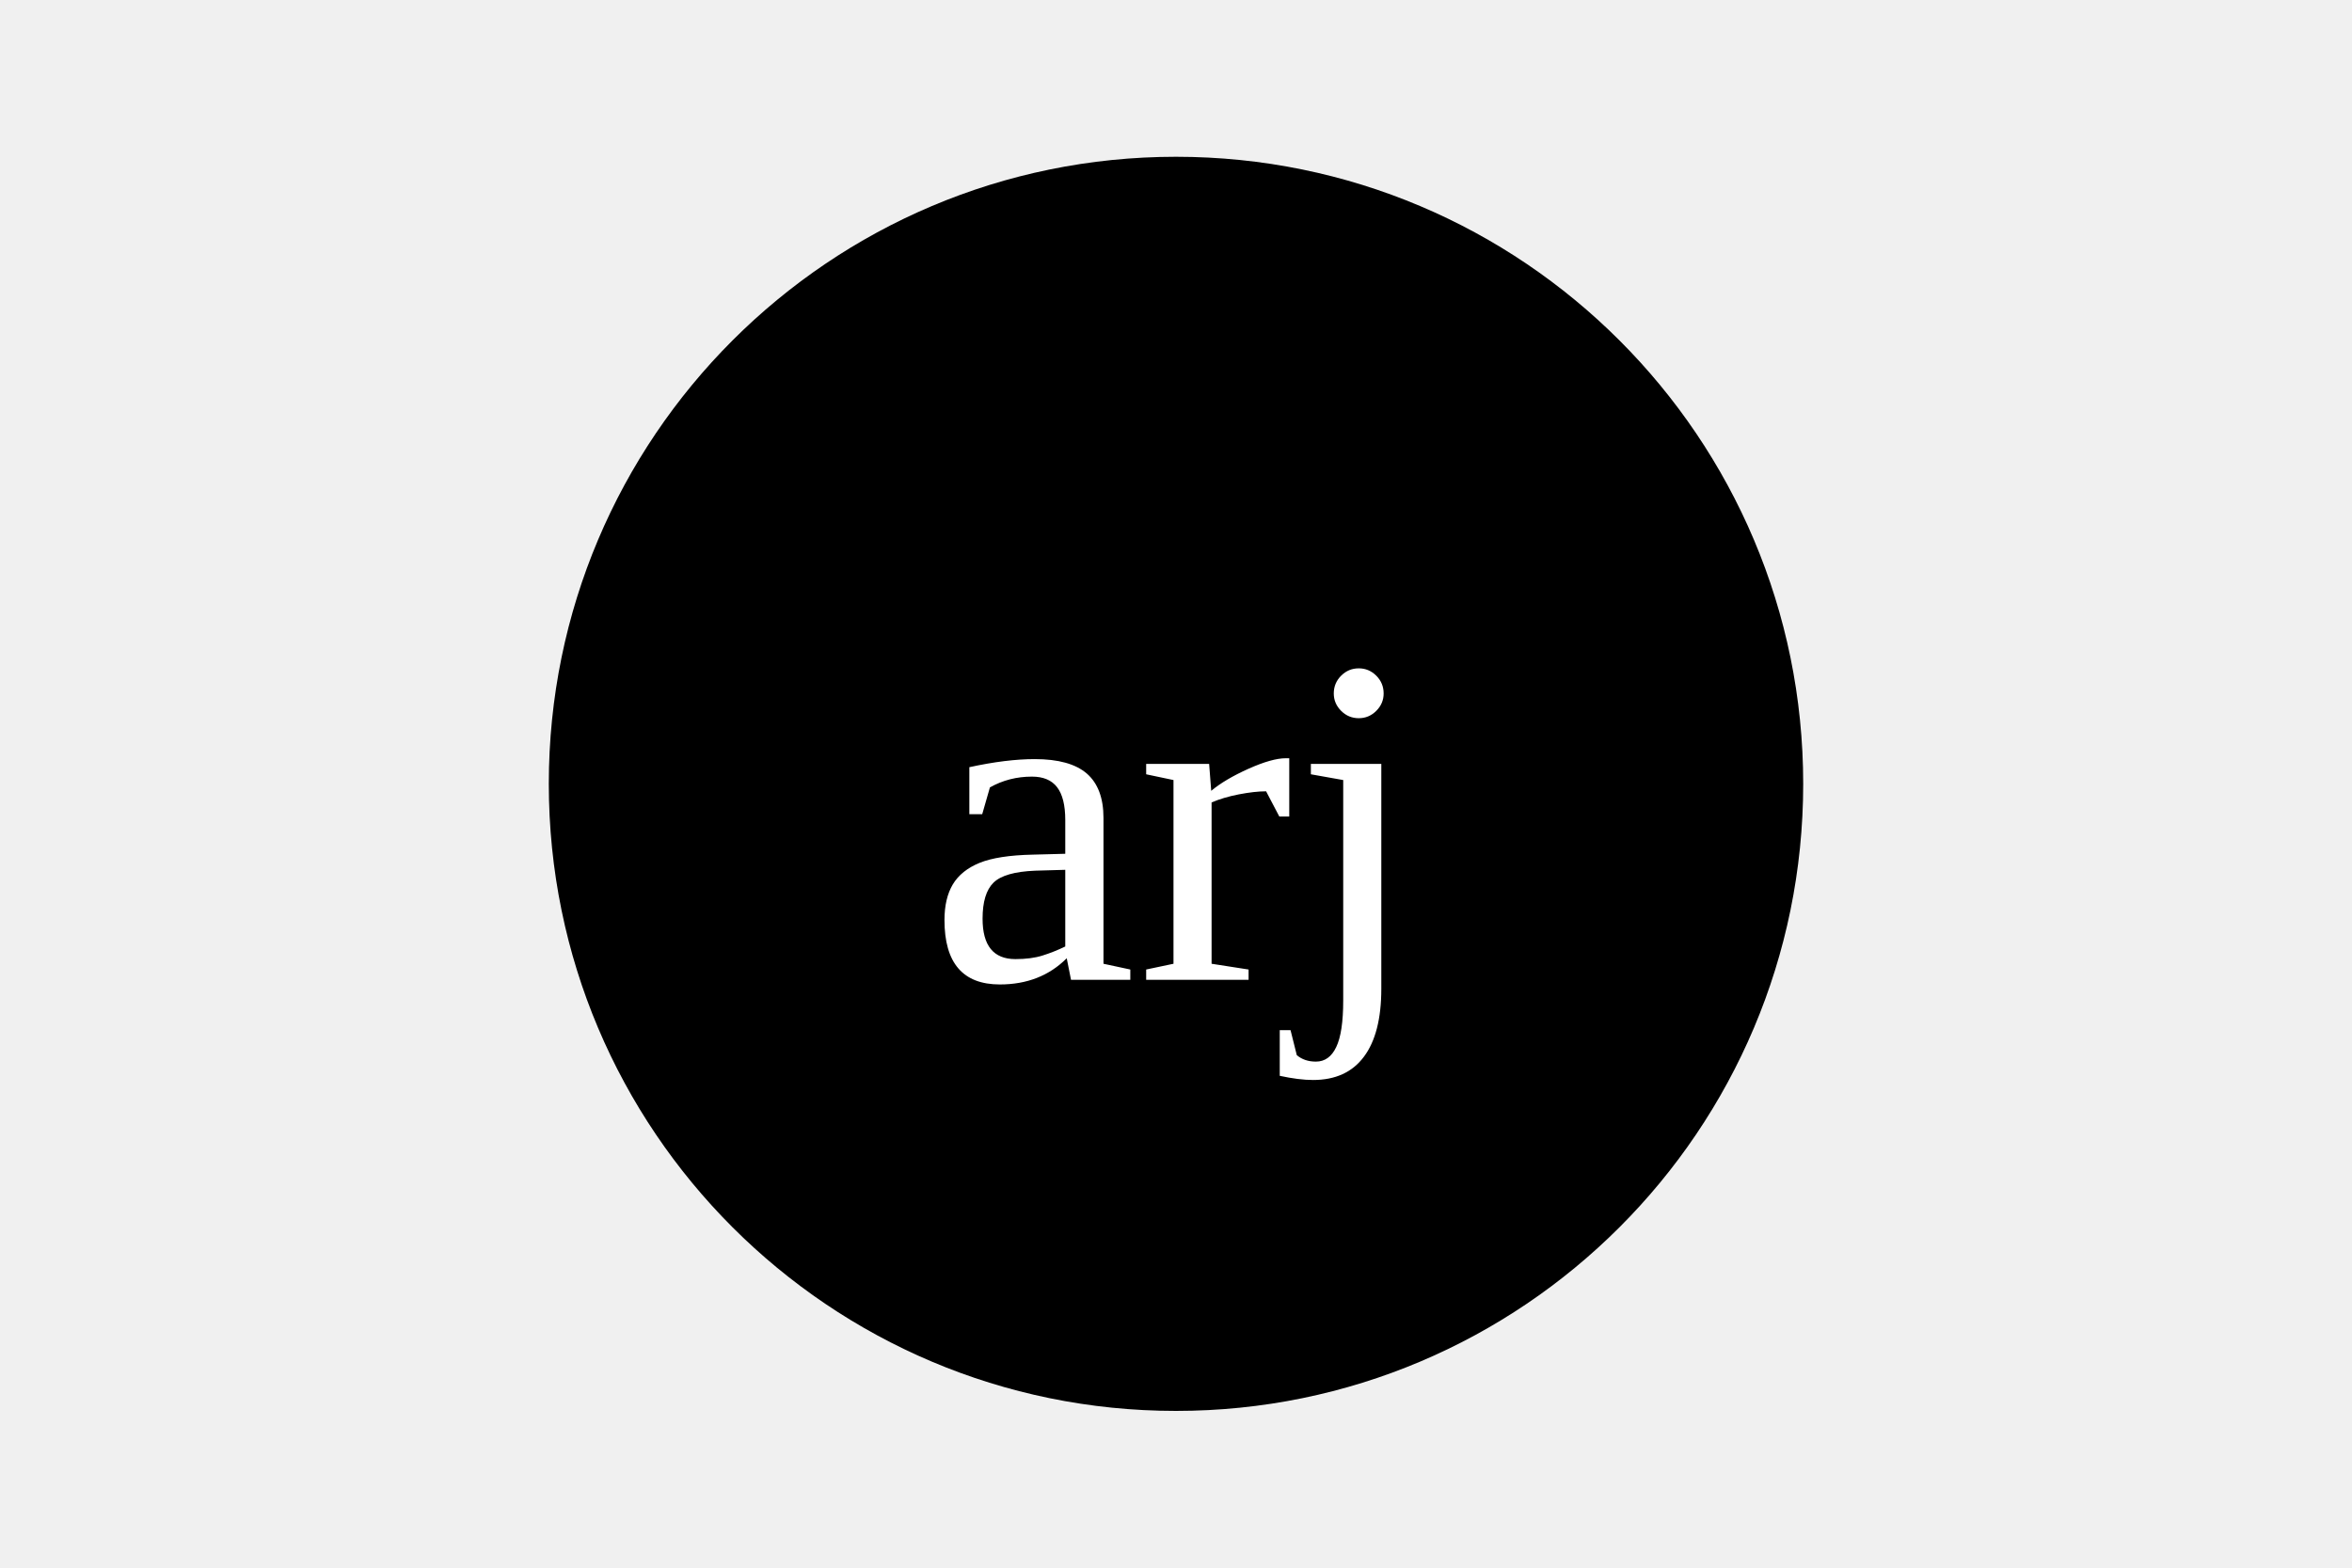
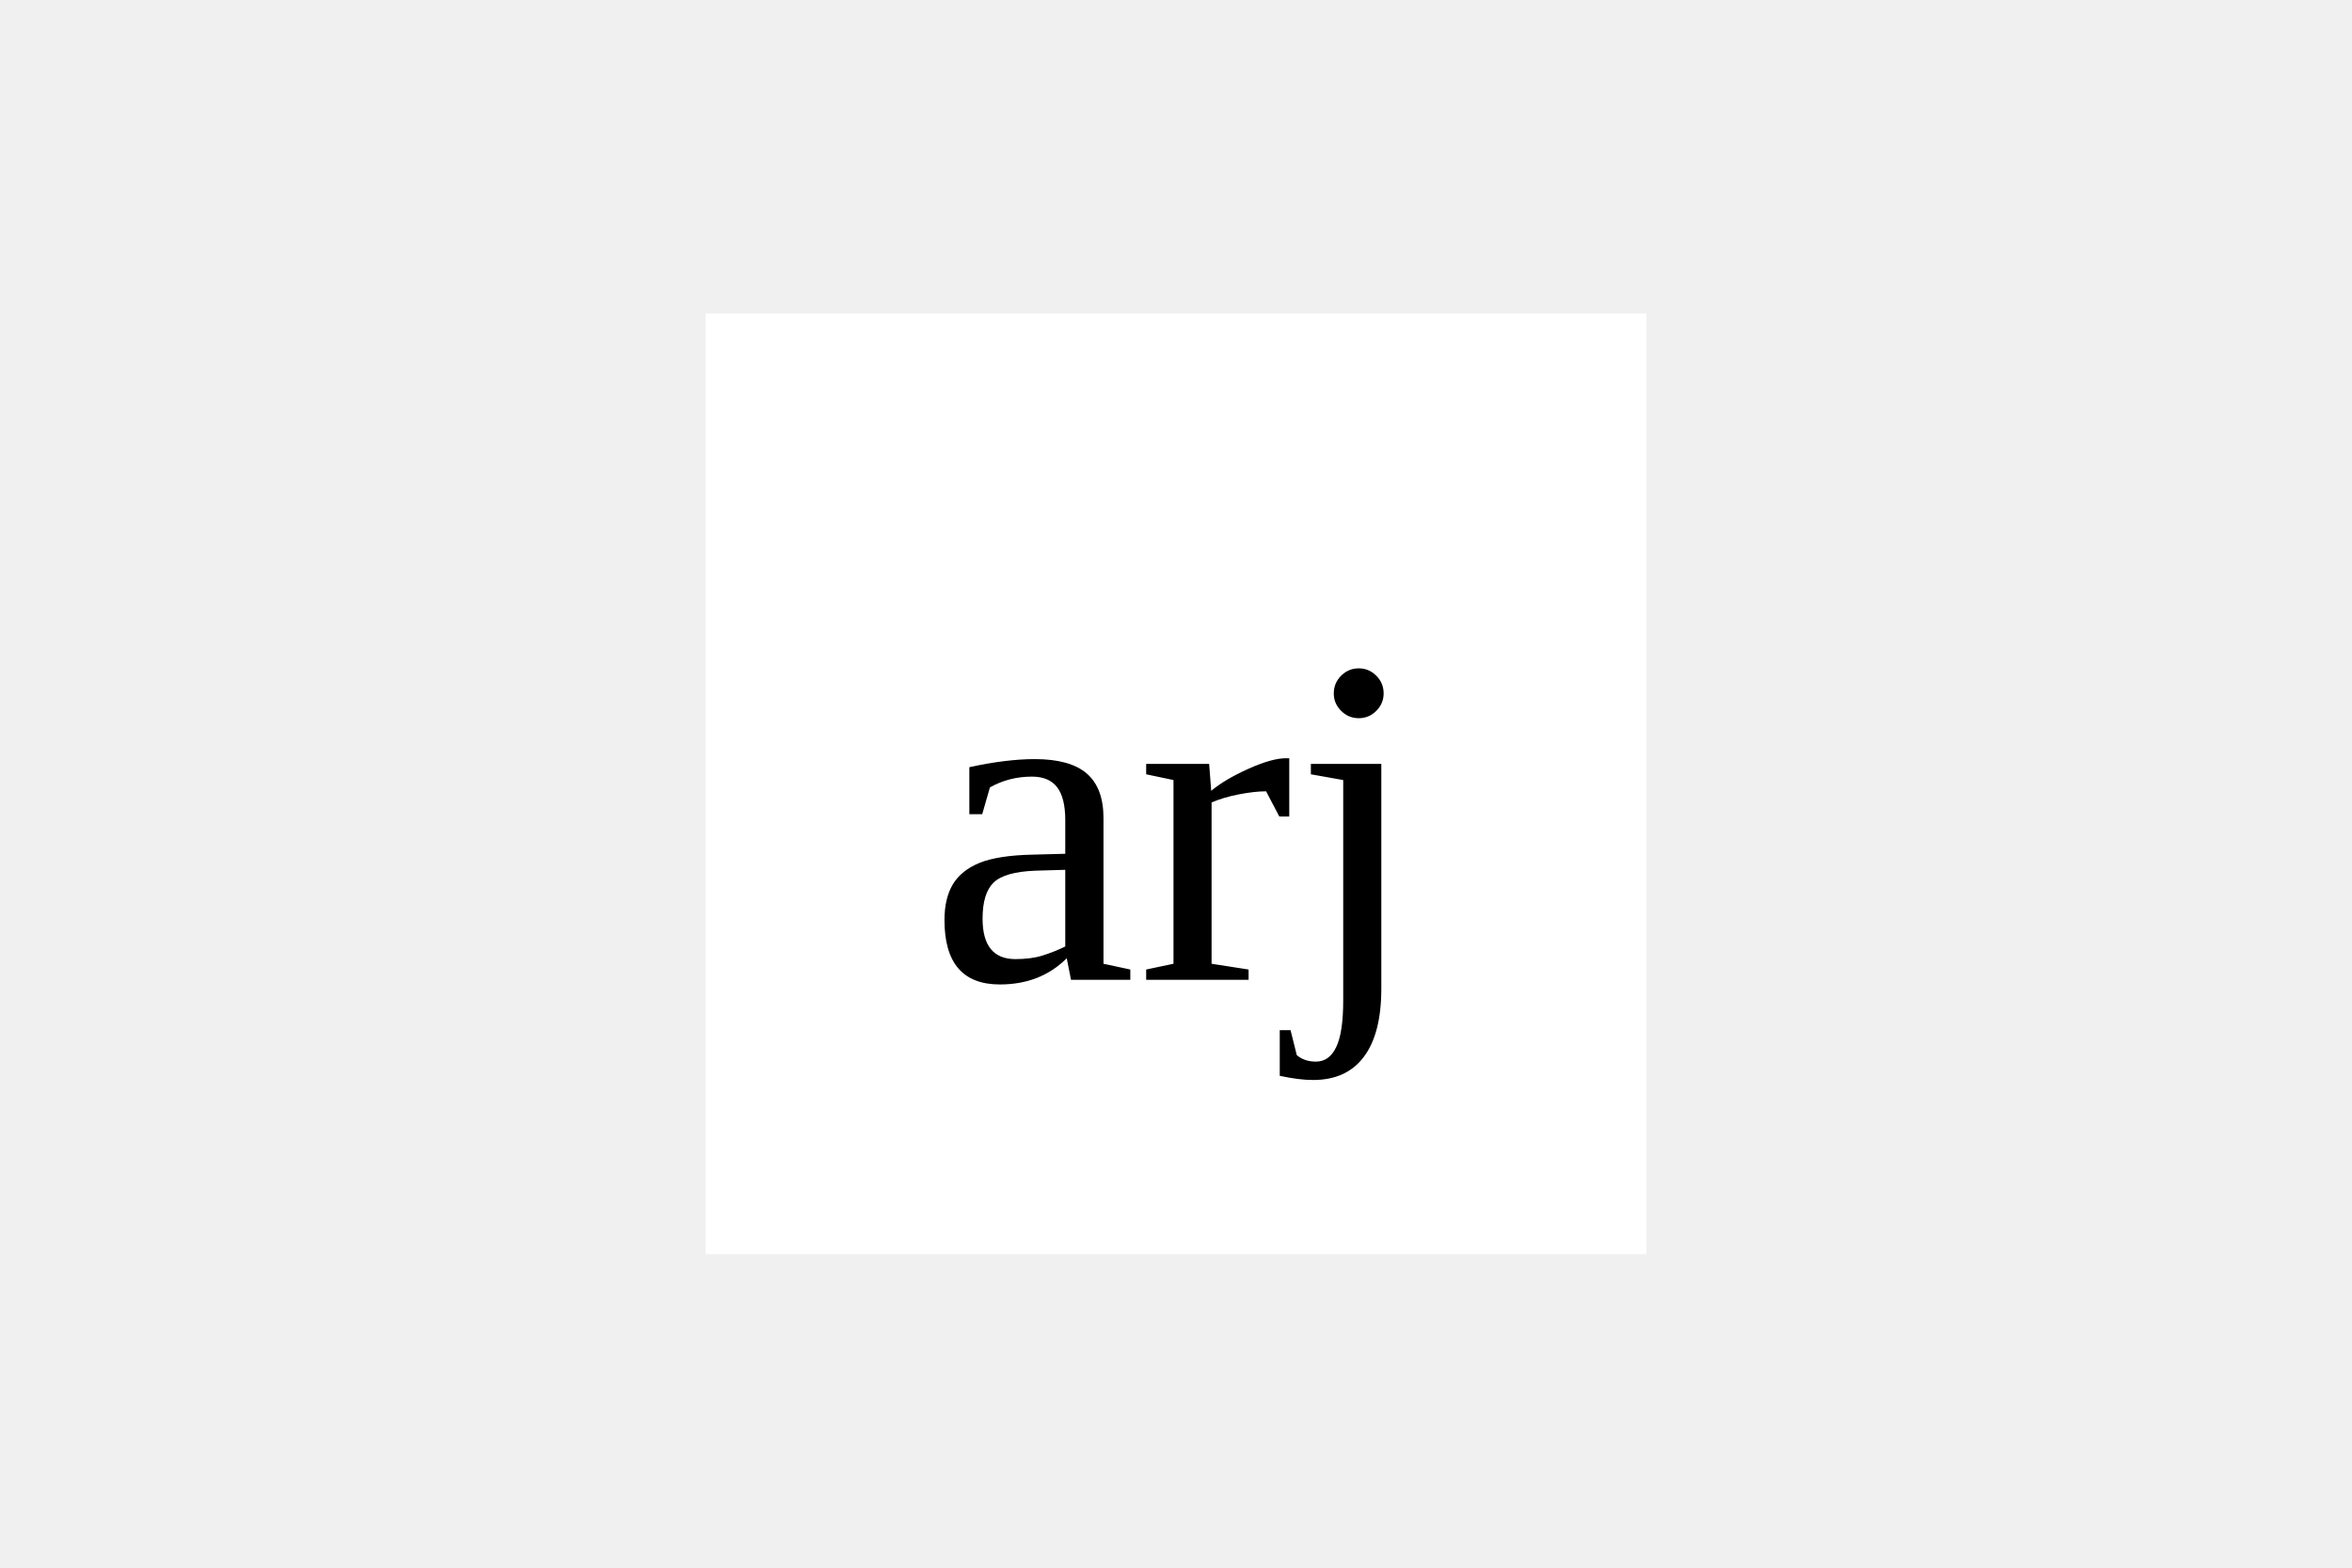
<svg xmlns="http://www.w3.org/2000/svg" version="1.1" width="300" height="200">
-   <circle cx="150" cy="100" r="80" fill="" />
-   <text x="150" y="125" font-size="60" text-anchor="middle" fill="white">arj</text>
+   <rect x="90" y="40" width="120" height="120" fill="white" />
+   <text x="150" y="125" font-size="60" text-anchor="middle" fill="black">arj</text>
</svg>
